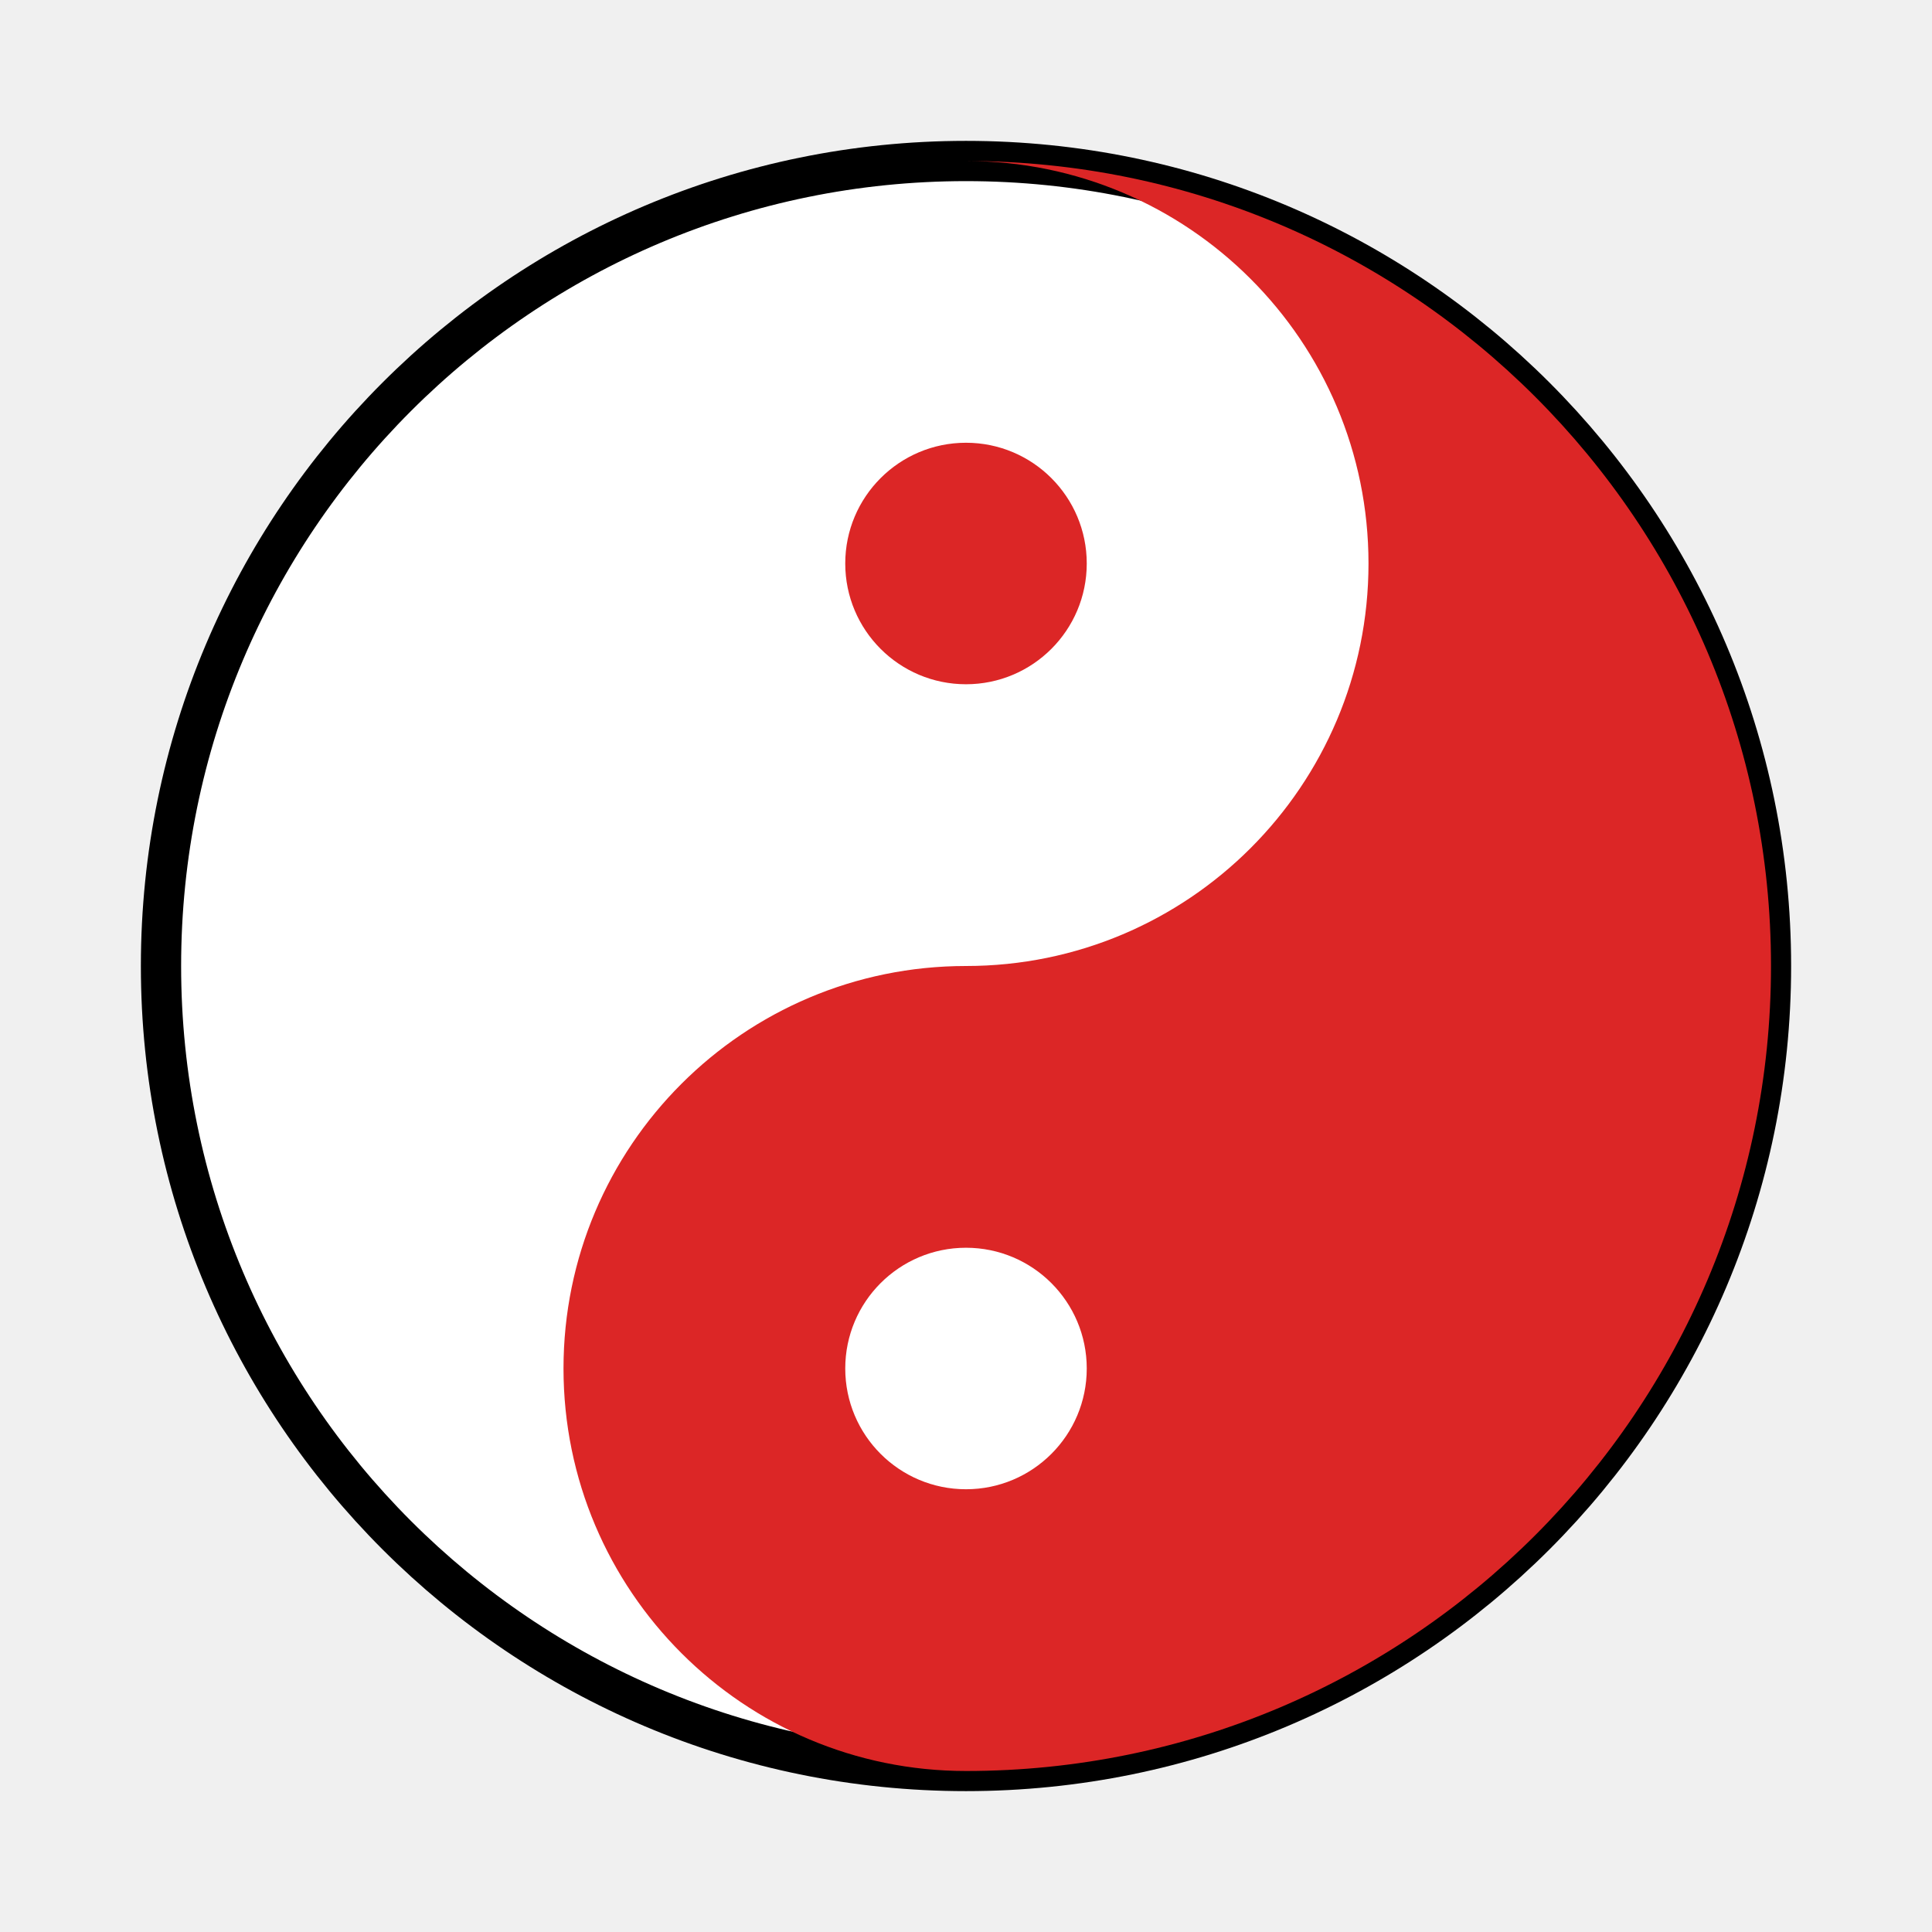
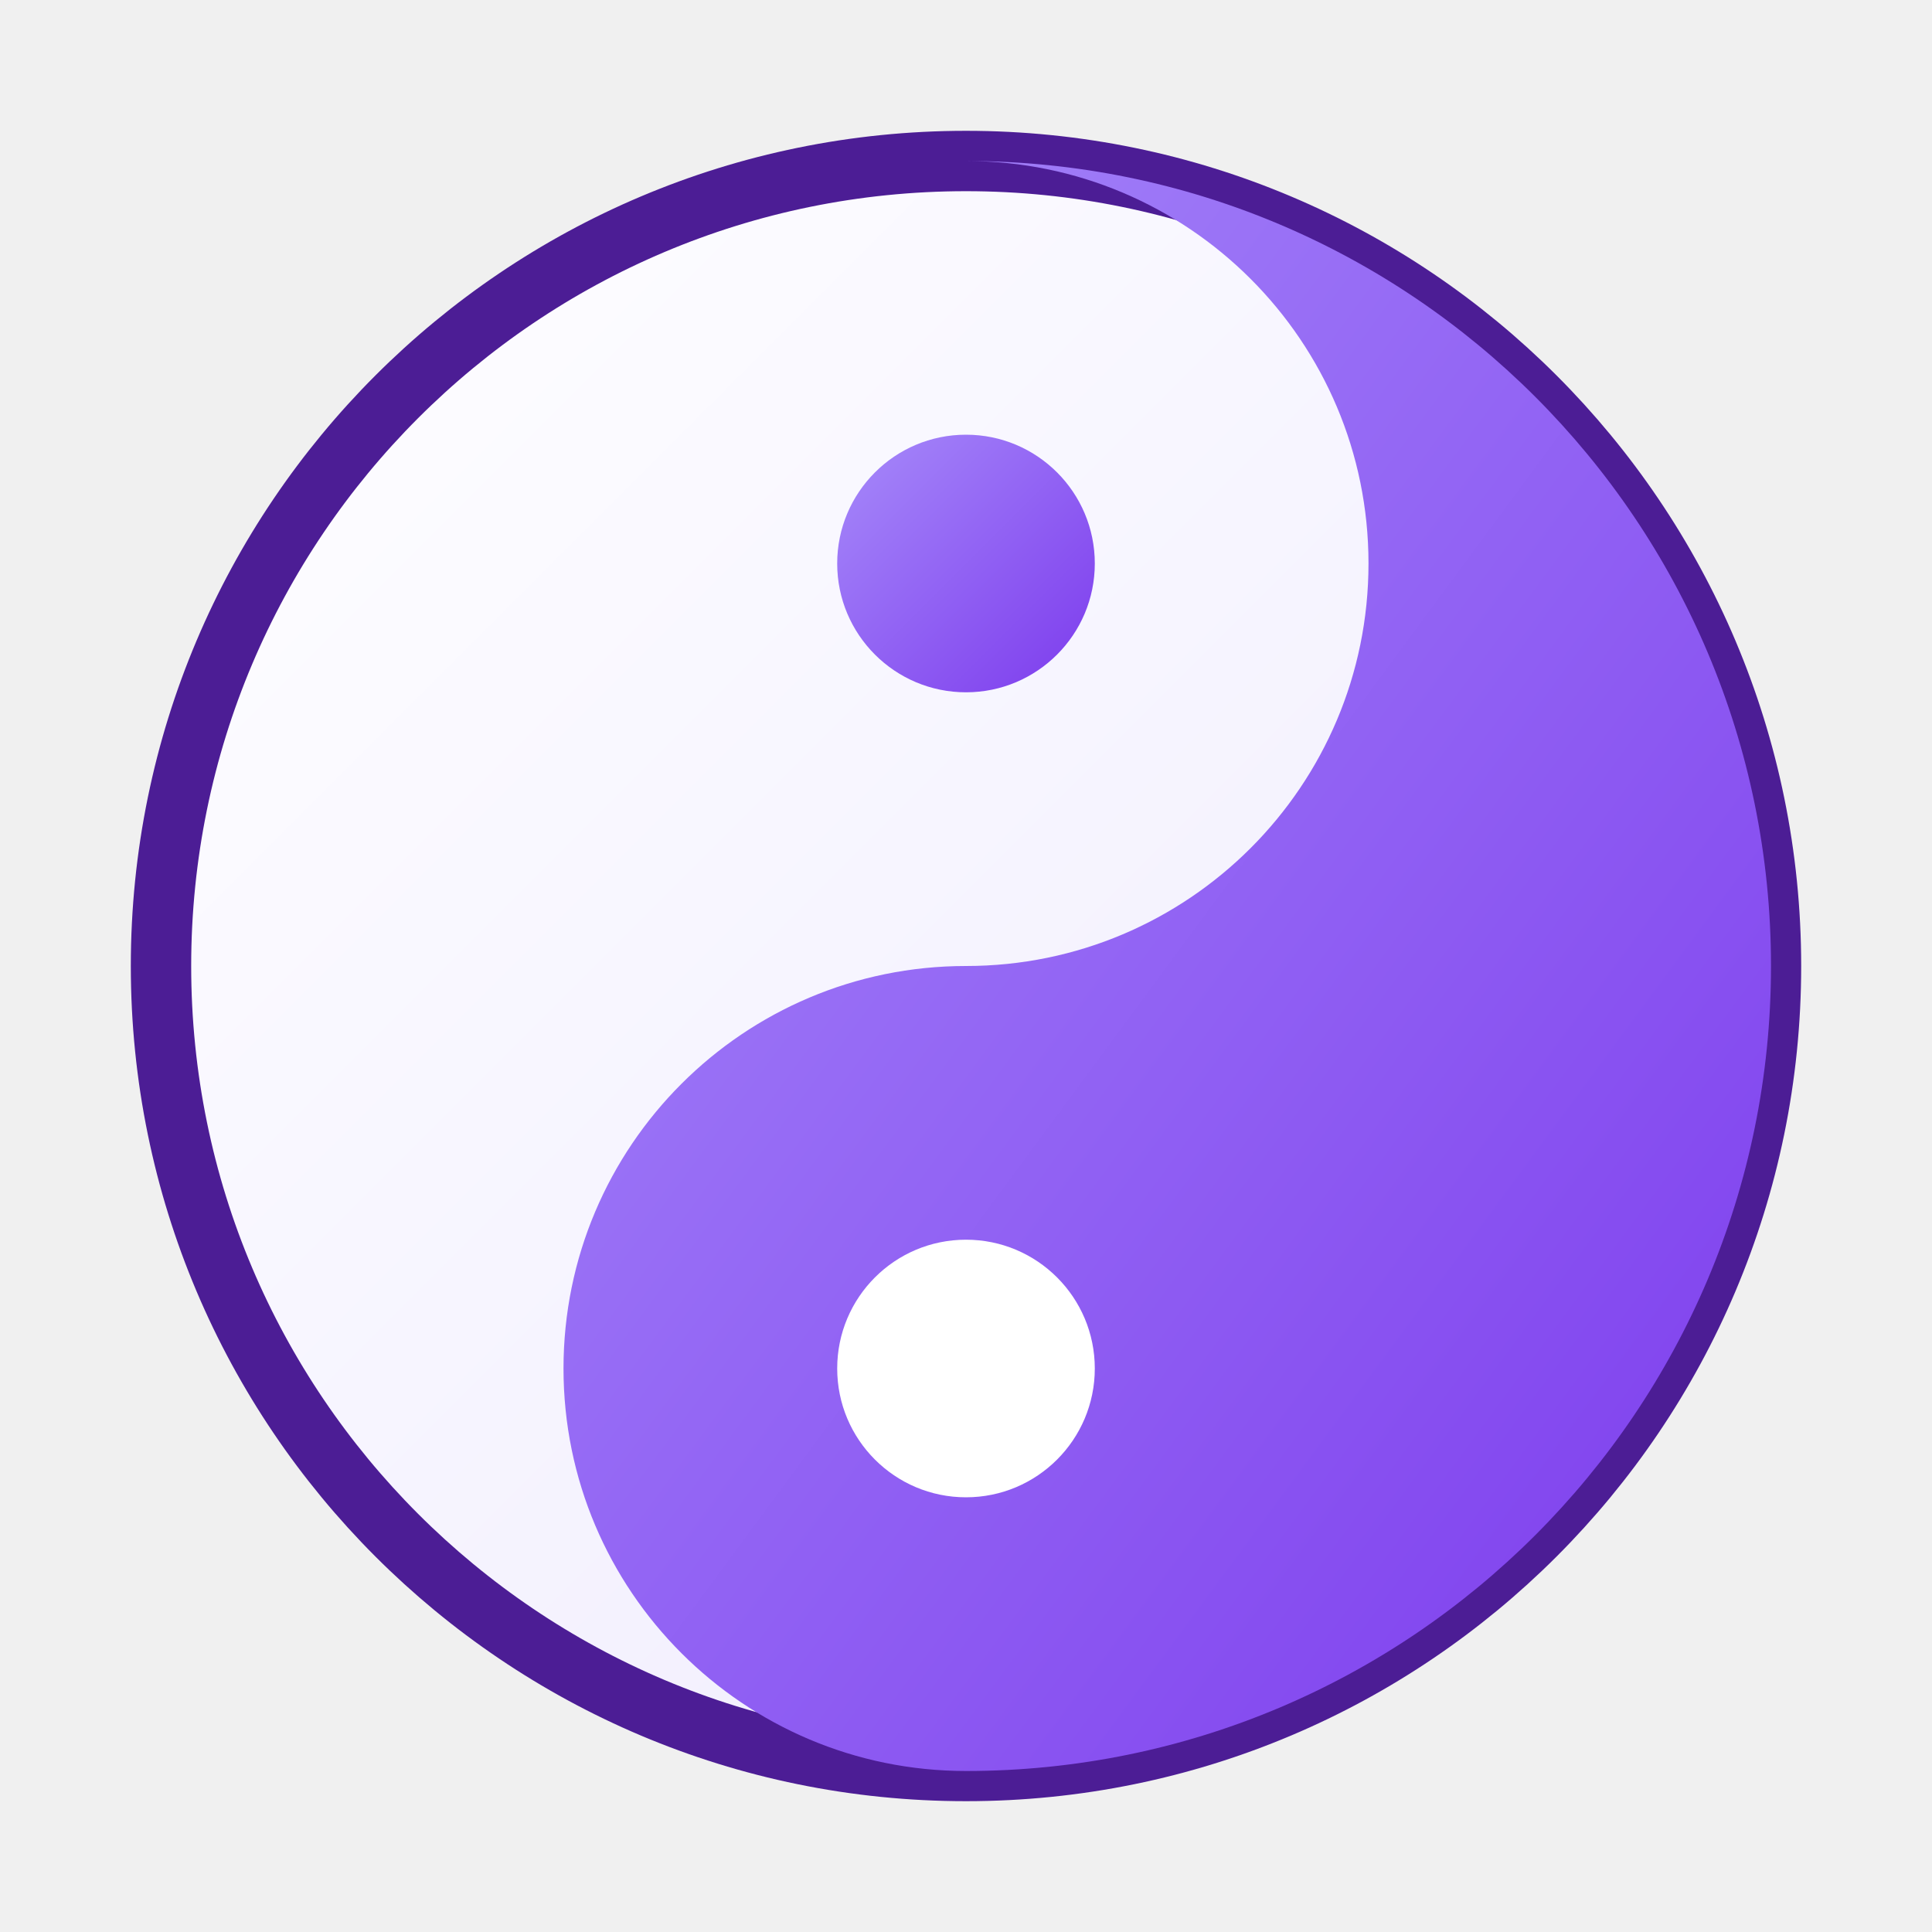
<svg xmlns="http://www.w3.org/2000/svg" viewBox="0 0 24 24">
-   <style>
-     @media (prefers-color-scheme: dark) {
-       /* Optional: Add glow logic here if supported by browser */
-     }
-   </style>
-   <circle cx="12" cy="12" r="10" fill="white" stroke="black" stroke-width="0.5" />
-   <path fill="#dc2626" d="M12 2a10 10 0 0 1 0 20 5 5 0 0 1 0-10 5 5 0 0 0 0-10z" />
-   <circle cx="12" cy="7" r="1.5" fill="#dc2626" />
-   <circle cx="12" cy="17" r="1.5" fill="white" />
+   <defs>
+     <linearGradient id="violet_grad" x1="0%" y1="0%" x2="100%" y2="100%">
+       <stop offset="0%" stop-color="#a78bfa" />
+       <stop offset="100%" stop-color="#7c3aed" />
+     </linearGradient>
+     <linearGradient id="white_grad" x1="0%" y1="0%" x2="100%" y2="100%">
+       <stop offset="0%" stop-color="#ffffff" />
+       <stop offset="100%" stop-color="#ede9fe" />
+     </linearGradient>
+   </defs>
+   <circle cx="12" cy="12" r="10" fill="url(#white_grad)" stroke="#4c1d95" stroke-width="0.75" />
+   <path fill="url(#violet_grad)" d="M12 2a10 10 0 0 1 0 20 5 5 0 0 1 0-10 5 5 0 0 0 0-10z" />
+   <circle cx="12" cy="7" r="1.6" fill="url(#violet_grad)" />
+   <circle cx="12" cy="17" r="1.6" fill="#ffffff" />
</svg>
